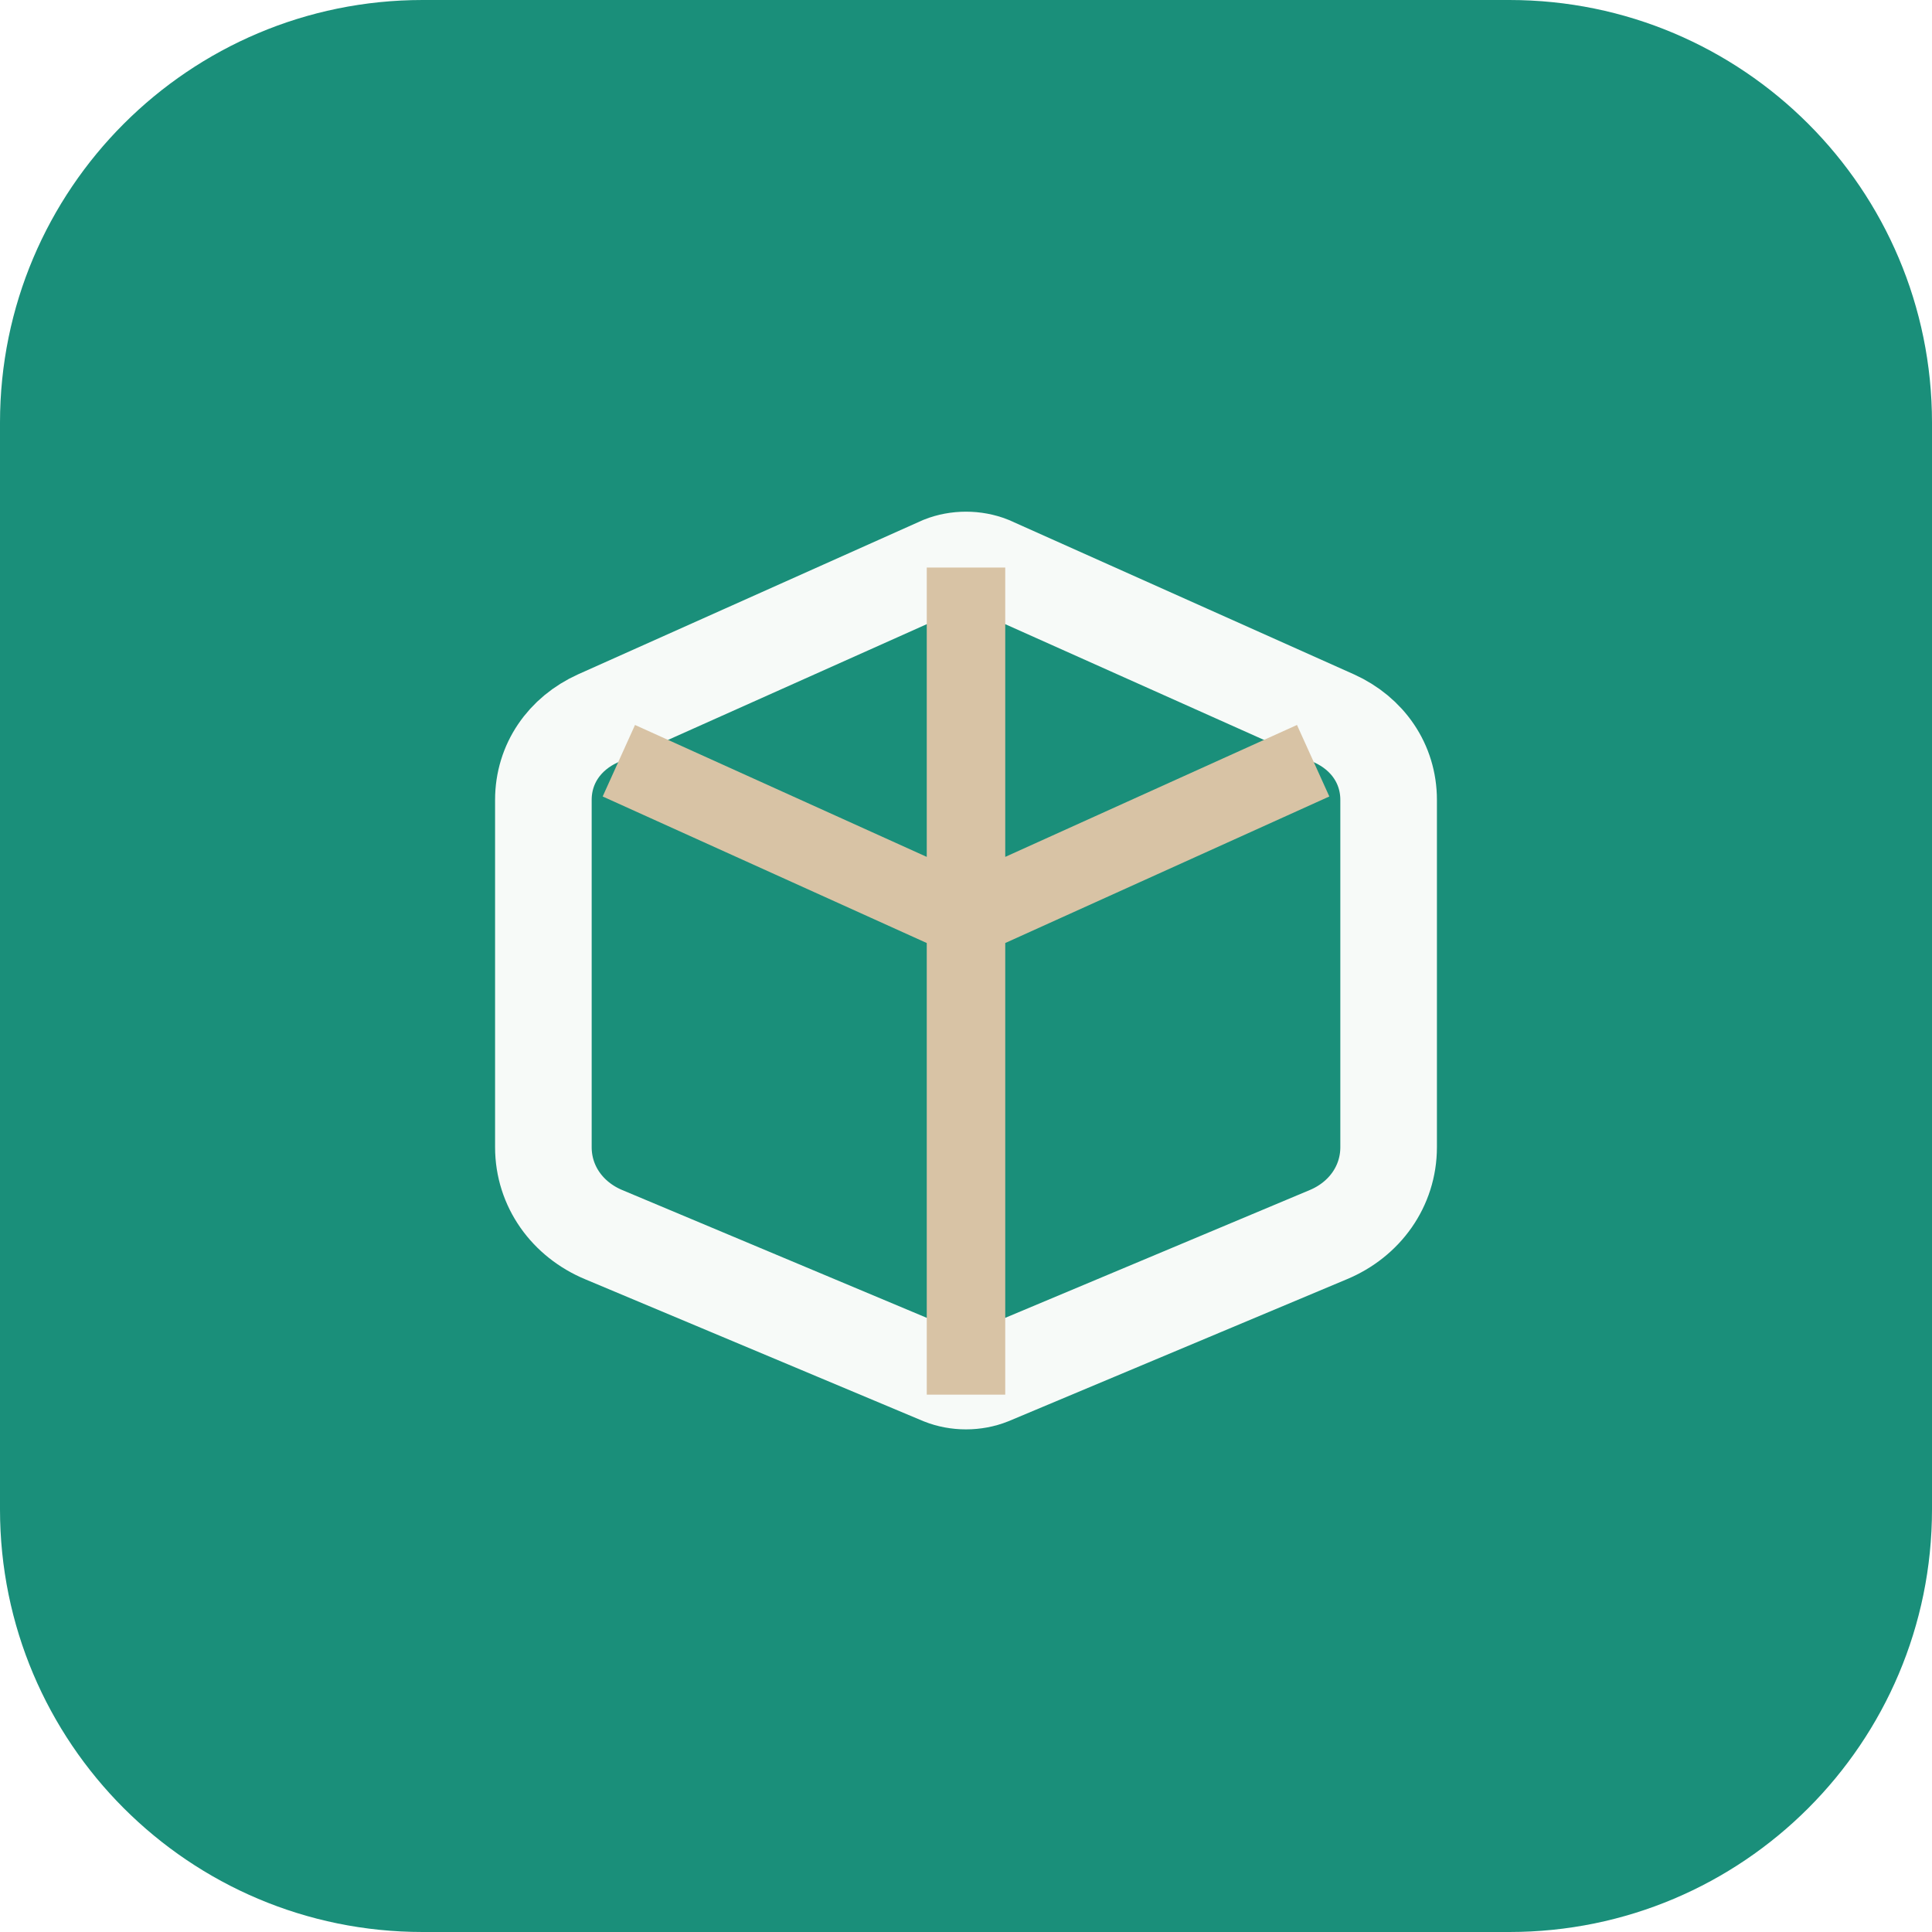
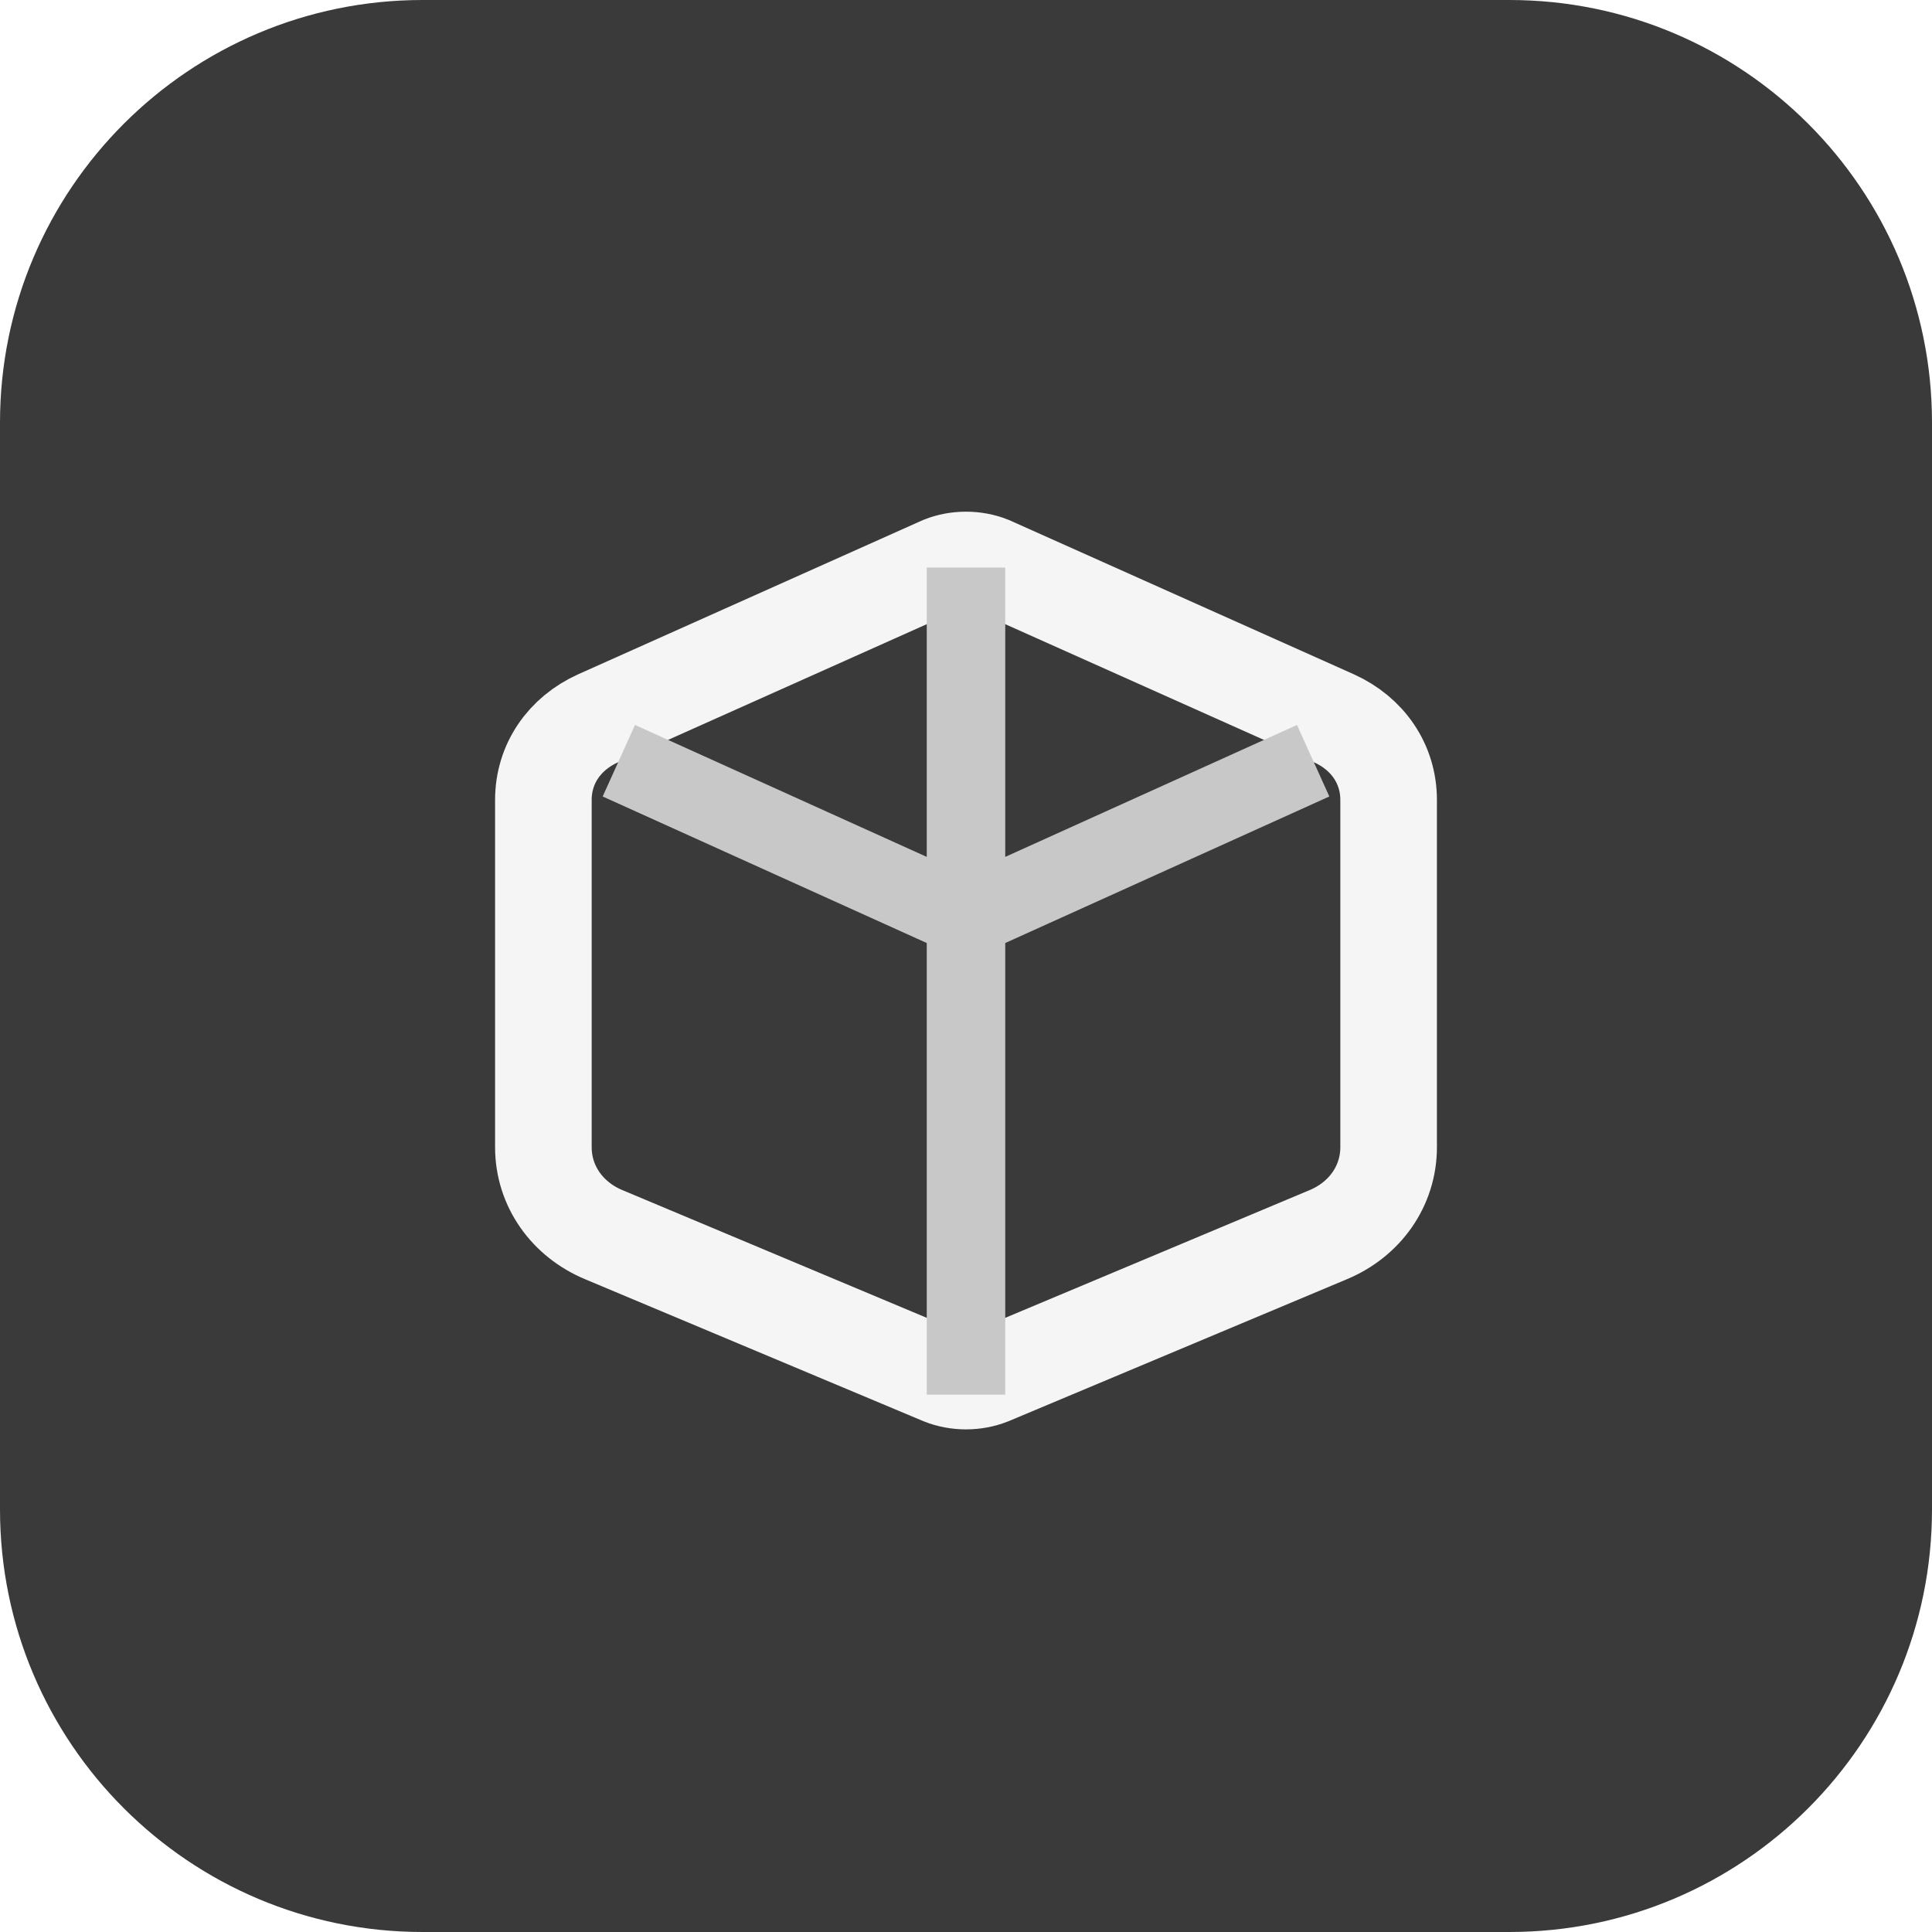
- <svg xmlns="http://www.w3.org/2000/svg" viewBox="0 0 64 64" role="img" aria-label="Cambori� Delivery">
+ <svg xmlns="http://www.w3.org/2000/svg" viewBox="0 0 64 64" role="img" aria-label="Camboriú Delivery">
  <defs>
    <linearGradient id="g" x1="8" y1="8" x2="56" y2="56">
-       <stop stop-color="#1a8f7a" />
-       <stop offset="1" stop-color="#0a4a3f" />
+       <stop stop-color="#3a3a3a" />
+       <stop offset="1" stop-color="#1a1a1a" />
    </linearGradient>
  </defs>
  <rect width="64" height="64" rx="14" fill="url(#g)" />
-   <path d="M18 38V26.5c0-1.2.7-2.2 1.8-2.7l11.4-5.1c.5-.2 1.1-.2 1.6 0l11.4 5.1c1.1.5 1.8 1.5 1.8 2.7V38c0 1.3-.8 2.4-2 2.9l-11.2 4.7c-.5.2-1.1.2-1.6 0L20 40.9c-1.2-.5-2-1.6-2-2.9z" fill="none" stroke="#f7faf8" stroke-width="3.2" />
-   <path d="M32 18.8v27.4M20.5 25.2 32 30.4l11.5-5.2" fill="none" stroke="#d8c3a5" stroke-width="2.6" />
+   <path d="M18 38V26.5c0-1.2.7-2.2 1.8-2.7l11.4-5.1c.5-.2 1.1-.2 1.6 0l11.4 5.1c1.1.5 1.8 1.5 1.8 2.7V38c0 1.3-.8 2.4-2 2.9l-11.2 4.7c-.5.2-1.1.2-1.6 0L20 40.9c-1.2-.5-2-1.6-2-2.9z" fill="none" stroke="#f5f5f5" stroke-width="3.2" />
+   <path d="M32 18.8v27.4M20.5 25.2 32 30.4l11.5-5.2" fill="none" stroke="#c8c8c8" stroke-width="2.6" />
</svg>
